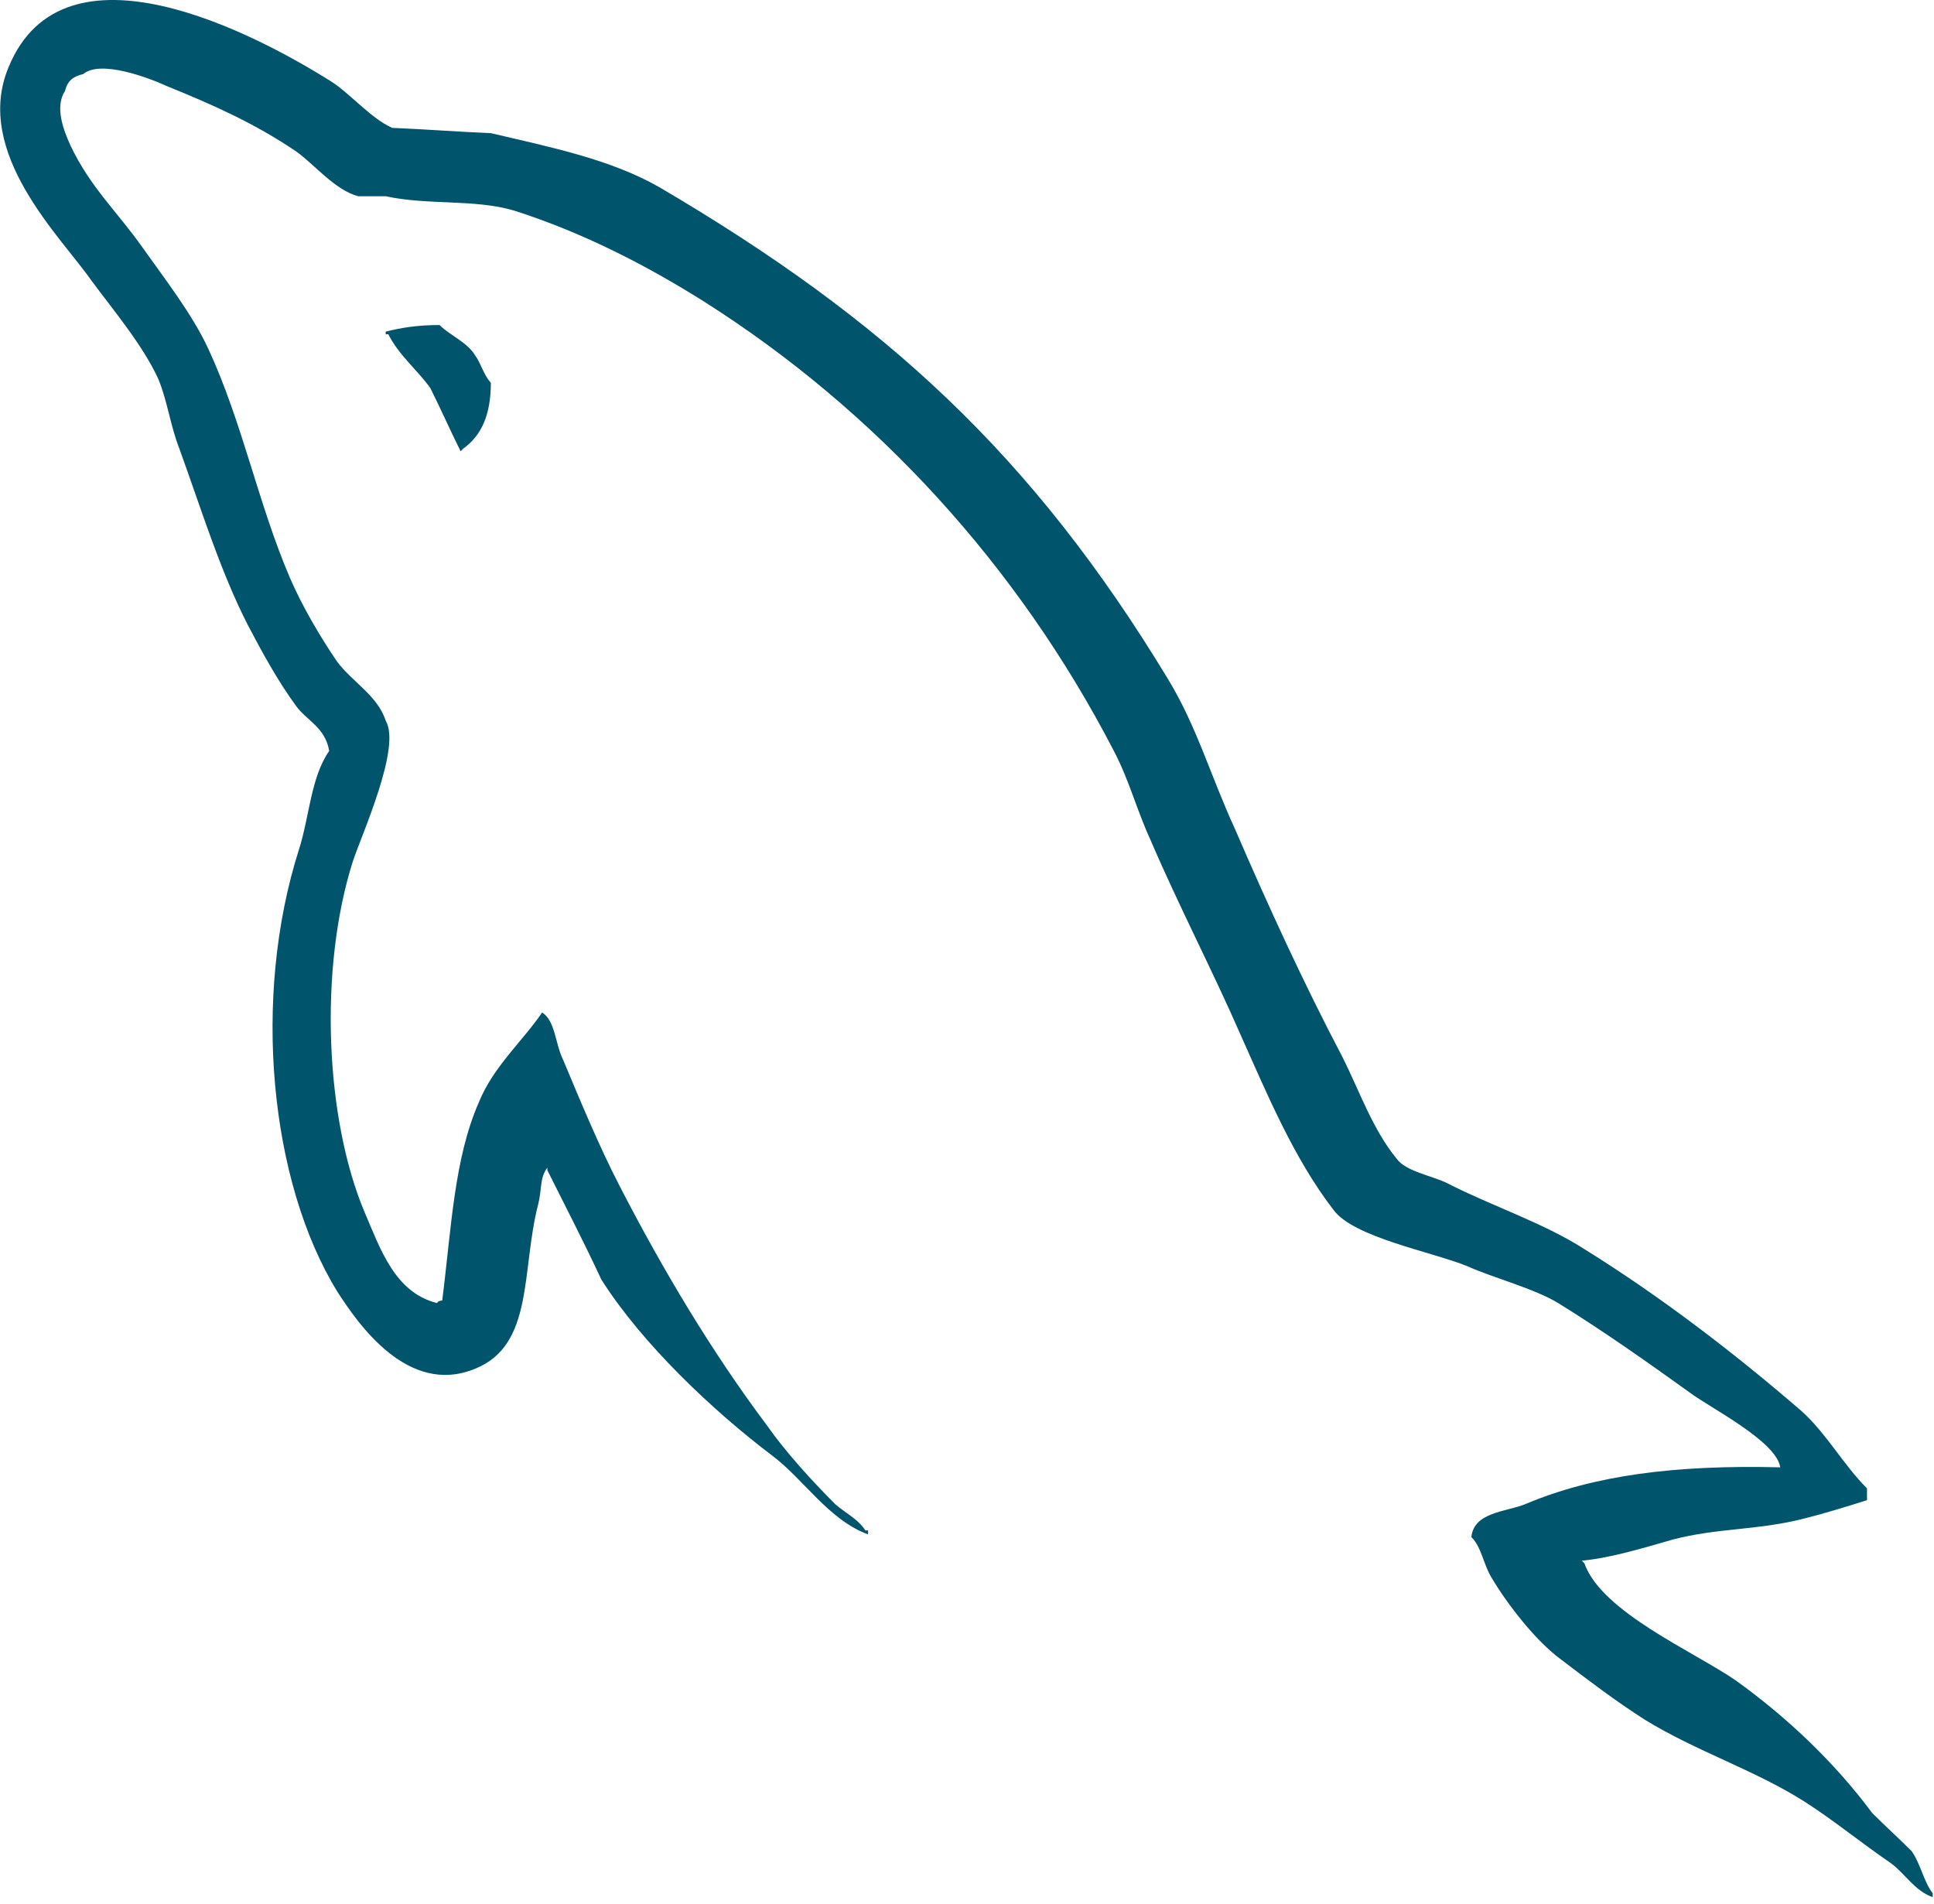
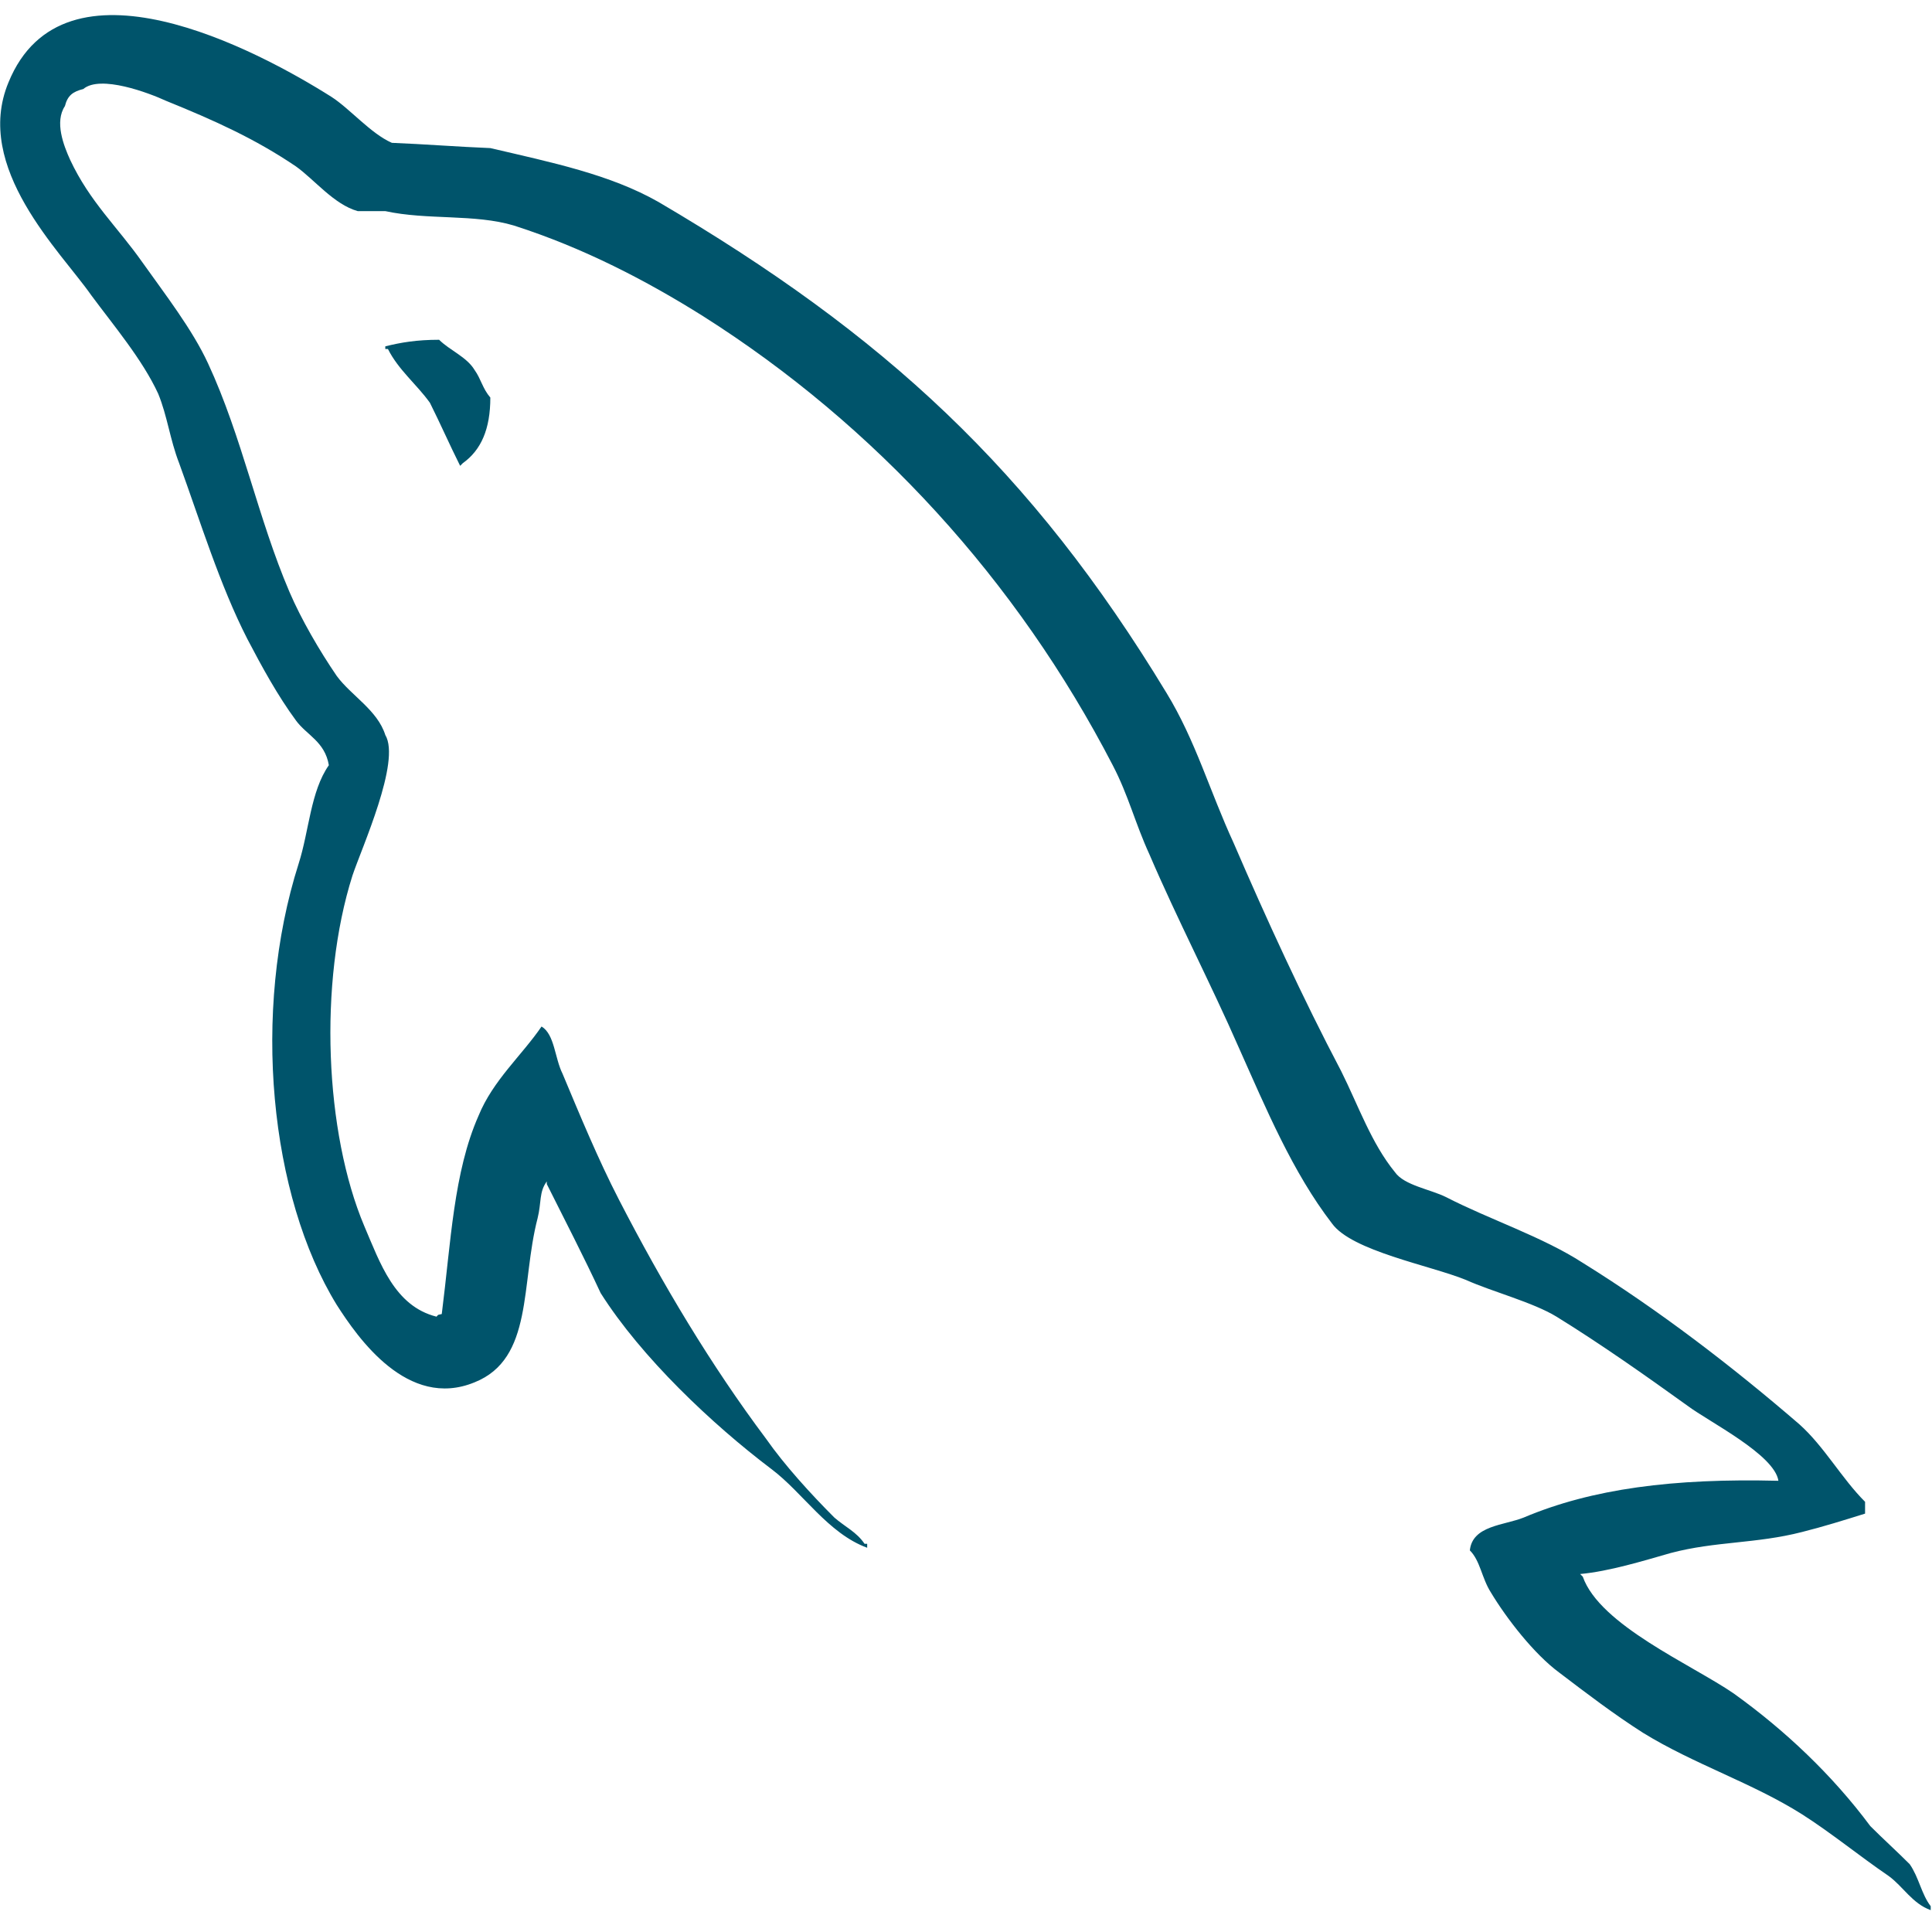
- <svg xmlns="http://www.w3.org/2000/svg" width="100%" height="100%" viewBox="0 0 256 252" preserveAspectRatio="xMinYMin meet">
-   <path d="M235.648 194.212c-13.918-.347-24.705 1.045-33.752 4.872-2.61 1.043-6.786 1.044-7.134 4.35 1.392 1.392 1.566 3.654 2.784 5.567 2.09 3.479 5.741 8.177 9.047 10.614 3.653 2.783 7.308 5.566 11.134 8.002 6.786 4.176 14.442 6.611 21.053 10.787 3.829 2.434 7.654 5.568 11.482 8.177 1.914 1.39 3.131 3.654 5.568 4.523v-.521c-1.219-1.567-1.567-3.828-2.784-5.568-1.738-1.74-3.48-3.306-5.22-5.046-5.045-6.784-11.308-12.7-18.093-17.571-5.567-3.828-17.747-9.047-20.008-15.485 0 0-.175-.173-.348-.347 3.827-.348 8.35-1.74 12.005-2.784 5.915-1.567 11.308-1.218 17.398-2.784 2.783-.696 5.567-1.566 8.35-2.436v-1.565c-3.13-3.132-5.392-7.307-8.698-10.265-8.873-7.657-18.617-15.137-28.707-21.4-5.394-3.48-12.354-5.742-18.095-8.699-2.086-1.045-5.567-1.566-6.784-3.306-3.133-3.827-4.873-8.872-7.134-13.396-5.044-9.57-9.917-20.182-14.267-30.272-3.13-6.786-5.044-13.572-8.872-19.834-17.92-29.577-37.406-47.497-67.33-65.07-6.438-3.653-14.093-5.219-22.27-7.132-4.348-.175-8.699-.522-13.048-.697-2.784-1.218-5.568-4.523-8.004-6.089C34.006 4.573 8.429-8.996 1.122 8.924c-4.698 11.308 6.96 22.442 10.96 28.185 2.96 4.001 6.786 8.524 8.874 13.048 1.218 2.956 1.565 6.09 2.783 9.221 2.785 7.653 5.393 16.18 9.048 23.314 1.914 3.653 4.001 7.48 6.437 10.786 1.392 1.913 3.827 2.784 4.35 5.915-2.435 3.48-2.61 8.7-4.003 13.049-6.263 19.66-3.826 44.017 5.046 58.457 2.783 4.348 9.395 13.92 18.268 10.265 7.83-3.131 6.09-13.048 8.35-21.747.524-2.09.176-3.48 1.219-4.872v.349c2.436 4.87 4.871 9.569 7.133 14.44 5.394 8.524 14.788 17.398 22.617 23.314 4.177 3.13 7.482 8.524 12.702 10.438v-.523h-.349c-1.044-1.566-2.61-2.261-4.001-3.48-3.131-3.13-6.612-6.958-9.047-10.438-7.306-9.744-13.745-20.53-19.486-31.665-2.783-5.392-5.22-11.308-7.481-16.701-1.045-2.09-1.045-5.22-2.784-6.263-2.61 3.827-6.437 7.133-8.351 11.83-3.304 7.481-3.653 16.702-4.871 26.27-.696.176-.349 0-.697.35-5.566-1.394-7.48-7.134-9.569-12.006-5.22-12.352-6.09-32.186-1.565-46.452 1.218-3.654 6.438-15.136 4.35-18.616-1.044-3.306-4.525-5.22-6.438-7.829-2.261-3.306-4.698-7.48-6.263-11.135-4.176-9.743-6.264-20.53-10.787-30.273-2.088-4.524-5.74-9.22-8.699-13.396-3.305-4.697-6.959-8.004-9.569-13.571-.869-1.913-2.088-5.045-.696-7.133.348-1.392 1.043-1.913 2.436-2.261 2.262-1.915 8.7.521 10.96 1.565 6.438 2.608 11.831 5.046 17.225 8.699 2.435 1.74 5.045 5.046 8.176 5.916h3.654c5.568 1.217 11.83.348 17.05 1.913 9.222 2.957 17.572 7.307 25.054 12.005 22.792 14.44 41.58 34.97 54.282 59.501 2.088 4 2.957 7.656 4.871 11.83 3.655 8.526 8.178 17.225 11.83 25.576 3.654 8.176 7.133 16.528 12.353 23.314 2.61 3.652 13.048 5.567 17.746 7.481 3.48 1.565 8.874 2.958 12.005 4.871 5.915 3.652 11.83 7.83 17.398 11.83 2.784 2.088 11.482 6.438 12.005 9.917z" fill="#00546B" />
-   <path d="M58.186 43.022c-2.957 0-5.044.35-7.132.871v.348h.348c1.393 2.784 3.827 4.698 5.566 7.133 1.393 2.783 2.61 5.568 4.003 8.352.173-.175.347-.348.347-.348 2.437-1.741 3.654-4.524 3.654-8.7-1.044-1.217-1.218-2.435-2.088-3.653-1.043-1.741-3.306-2.61-4.698-4.003z" fill="#00546B" />
+ <svg xmlns="http://www.w3.org/2000/svg" width="100%" height="100%" viewBox="0 -2 256 256" preserveAspectRatio="xMidYMid">
+   <path d="M235.648,194.212 C221.73,193.865 210.943,195.257 201.896,199.084 C199.286,200.127 195.11,200.128 194.762,203.433 C196.154,204.826 196.328,207.088 197.546,209.001 C199.635,212.48 203.287,217.178 206.593,219.615 C210.246,222.398 213.901,225.181 217.727,227.617 C224.513,231.793 232.169,234.228 238.78,238.404 C242.609,240.838 246.434,243.972 250.262,246.581 C252.176,247.972 253.393,250.235 255.83,251.104 L255.83,250.583 C254.611,249.016 254.263,246.755 253.046,245.015 C251.308,243.275 249.567,241.709 247.827,239.969 C242.781,233.185 236.518,227.269 229.733,222.398 C224.166,218.57 211.986,213.351 209.725,206.913 C209.725,206.913 209.55,206.74 209.377,206.566 C213.204,206.218 217.727,204.826 221.382,203.782 C227.297,202.215 232.69,202.564 238.78,200.998 C241.563,200.302 244.347,199.432 247.131,198.562 L247.131,196.997 C244,193.865 241.738,189.69 238.432,186.732 C229.559,179.075 219.815,171.595 209.725,165.332 C204.331,161.853 197.371,159.59 191.63,156.633 C189.544,155.588 186.063,155.067 184.846,153.327 C181.713,149.5 179.973,144.455 177.712,139.931 C172.668,130.361 167.795,119.749 163.445,109.659 C160.315,102.873 158.401,96.087 154.573,89.825 C136.653,60.248 117.167,42.328 87.242,24.755 C80.805,21.102 73.15,19.536 64.973,17.623 C60.625,17.448 56.274,17.101 51.925,16.926 C49.141,15.708 46.357,12.403 43.921,10.837 C34.006,4.573 8.429,-8.996 1.122,8.924 C-3.576,20.232 8.081,31.366 12.083,37.109 C15.042,41.11 18.868,45.633 20.956,50.157 C22.174,53.113 22.521,56.247 23.739,59.378 C26.524,67.031 29.132,75.558 32.787,82.692 C34.701,86.345 36.788,90.173 39.224,93.478 C40.616,95.391 43.051,96.262 43.574,99.393 C41.139,102.873 40.964,108.092 39.571,112.442 C33.308,132.101 35.745,156.459 44.617,170.899 C47.4,175.247 54.012,184.818 62.885,181.164 C70.714,178.033 68.974,168.116 71.236,159.417 C71.759,157.328 71.411,155.937 72.454,154.545 C72.455,154.719 72.454,154.894 72.454,154.894 C74.89,159.765 77.325,164.463 79.587,169.334 C84.981,177.858 94.375,186.732 102.204,192.648 C106.381,195.778 109.686,201.172 114.906,203.086 L114.906,202.563 L114.557,202.563 C113.513,200.997 111.948,200.302 110.556,199.084 C107.425,195.952 103.944,192.125 101.509,188.645 C94.203,178.901 87.764,168.116 82.023,156.98 C79.24,151.588 76.803,145.672 74.542,140.279 C73.497,138.19 73.497,135.059 71.758,134.016 C69.148,137.843 65.321,141.149 63.407,145.846 C60.103,153.327 59.754,162.548 58.536,172.117 C57.84,172.292 58.187,172.117 57.839,172.465 C52.273,171.072 50.358,165.332 48.27,160.46 C43.051,148.108 42.181,128.274 46.705,114.008 C47.923,110.354 53.143,98.872 51.055,95.392 C50.011,92.086 46.53,90.173 44.617,87.563 C42.356,84.257 39.919,80.082 38.354,76.428 C34.178,66.685 32.09,55.898 27.567,46.155 C25.479,41.631 21.826,36.934 18.868,32.759 C15.563,28.062 11.909,24.755 9.299,19.188 C8.43,17.275 7.211,14.143 8.603,12.055 C8.951,10.663 9.646,10.142 11.039,9.794 C13.301,7.879 19.738,10.315 22,11.359 C28.437,13.967 33.83,16.405 39.224,20.058 C41.659,21.798 44.269,25.104 47.4,25.974 L51.054,25.974 C56.622,27.191 62.885,26.322 68.104,27.887 C77.326,30.844 85.676,35.194 93.158,39.892 C115.95,54.332 134.739,74.863 147.44,99.393 C149.528,103.394 150.397,107.049 152.311,111.224 C155.966,119.749 160.489,128.448 164.142,136.799 C167.795,144.975 171.274,153.327 176.494,160.113 C179.105,163.765 189.542,165.68 194.24,167.594 C197.72,169.159 203.114,170.552 206.245,172.465 C212.16,176.117 218.076,180.294 223.643,184.296 C226.427,186.383 235.125,190.733 235.648,194.212 L235.648,194.212 L235.648,194.212 Z" fill="#00546B" />
+   <path d="M58.186,43.022 C55.229,43.022 53.142,43.372 51.054,43.893 C51.054,43.892 51.054,44.068 51.054,44.241 L51.402,44.241 C52.795,47.025 55.229,48.939 56.968,51.374 C58.361,54.157 59.578,56.942 60.971,59.726 C61.144,59.551 61.318,59.378 61.318,59.378 C63.755,57.637 64.972,54.854 64.972,50.679 C63.928,49.461 63.754,48.243 62.884,47.025 C61.841,45.284 59.578,44.415 58.186,43.022 L58.186,43.022 L58.186,43.022 Z" fill="#00546B" />
</svg>
